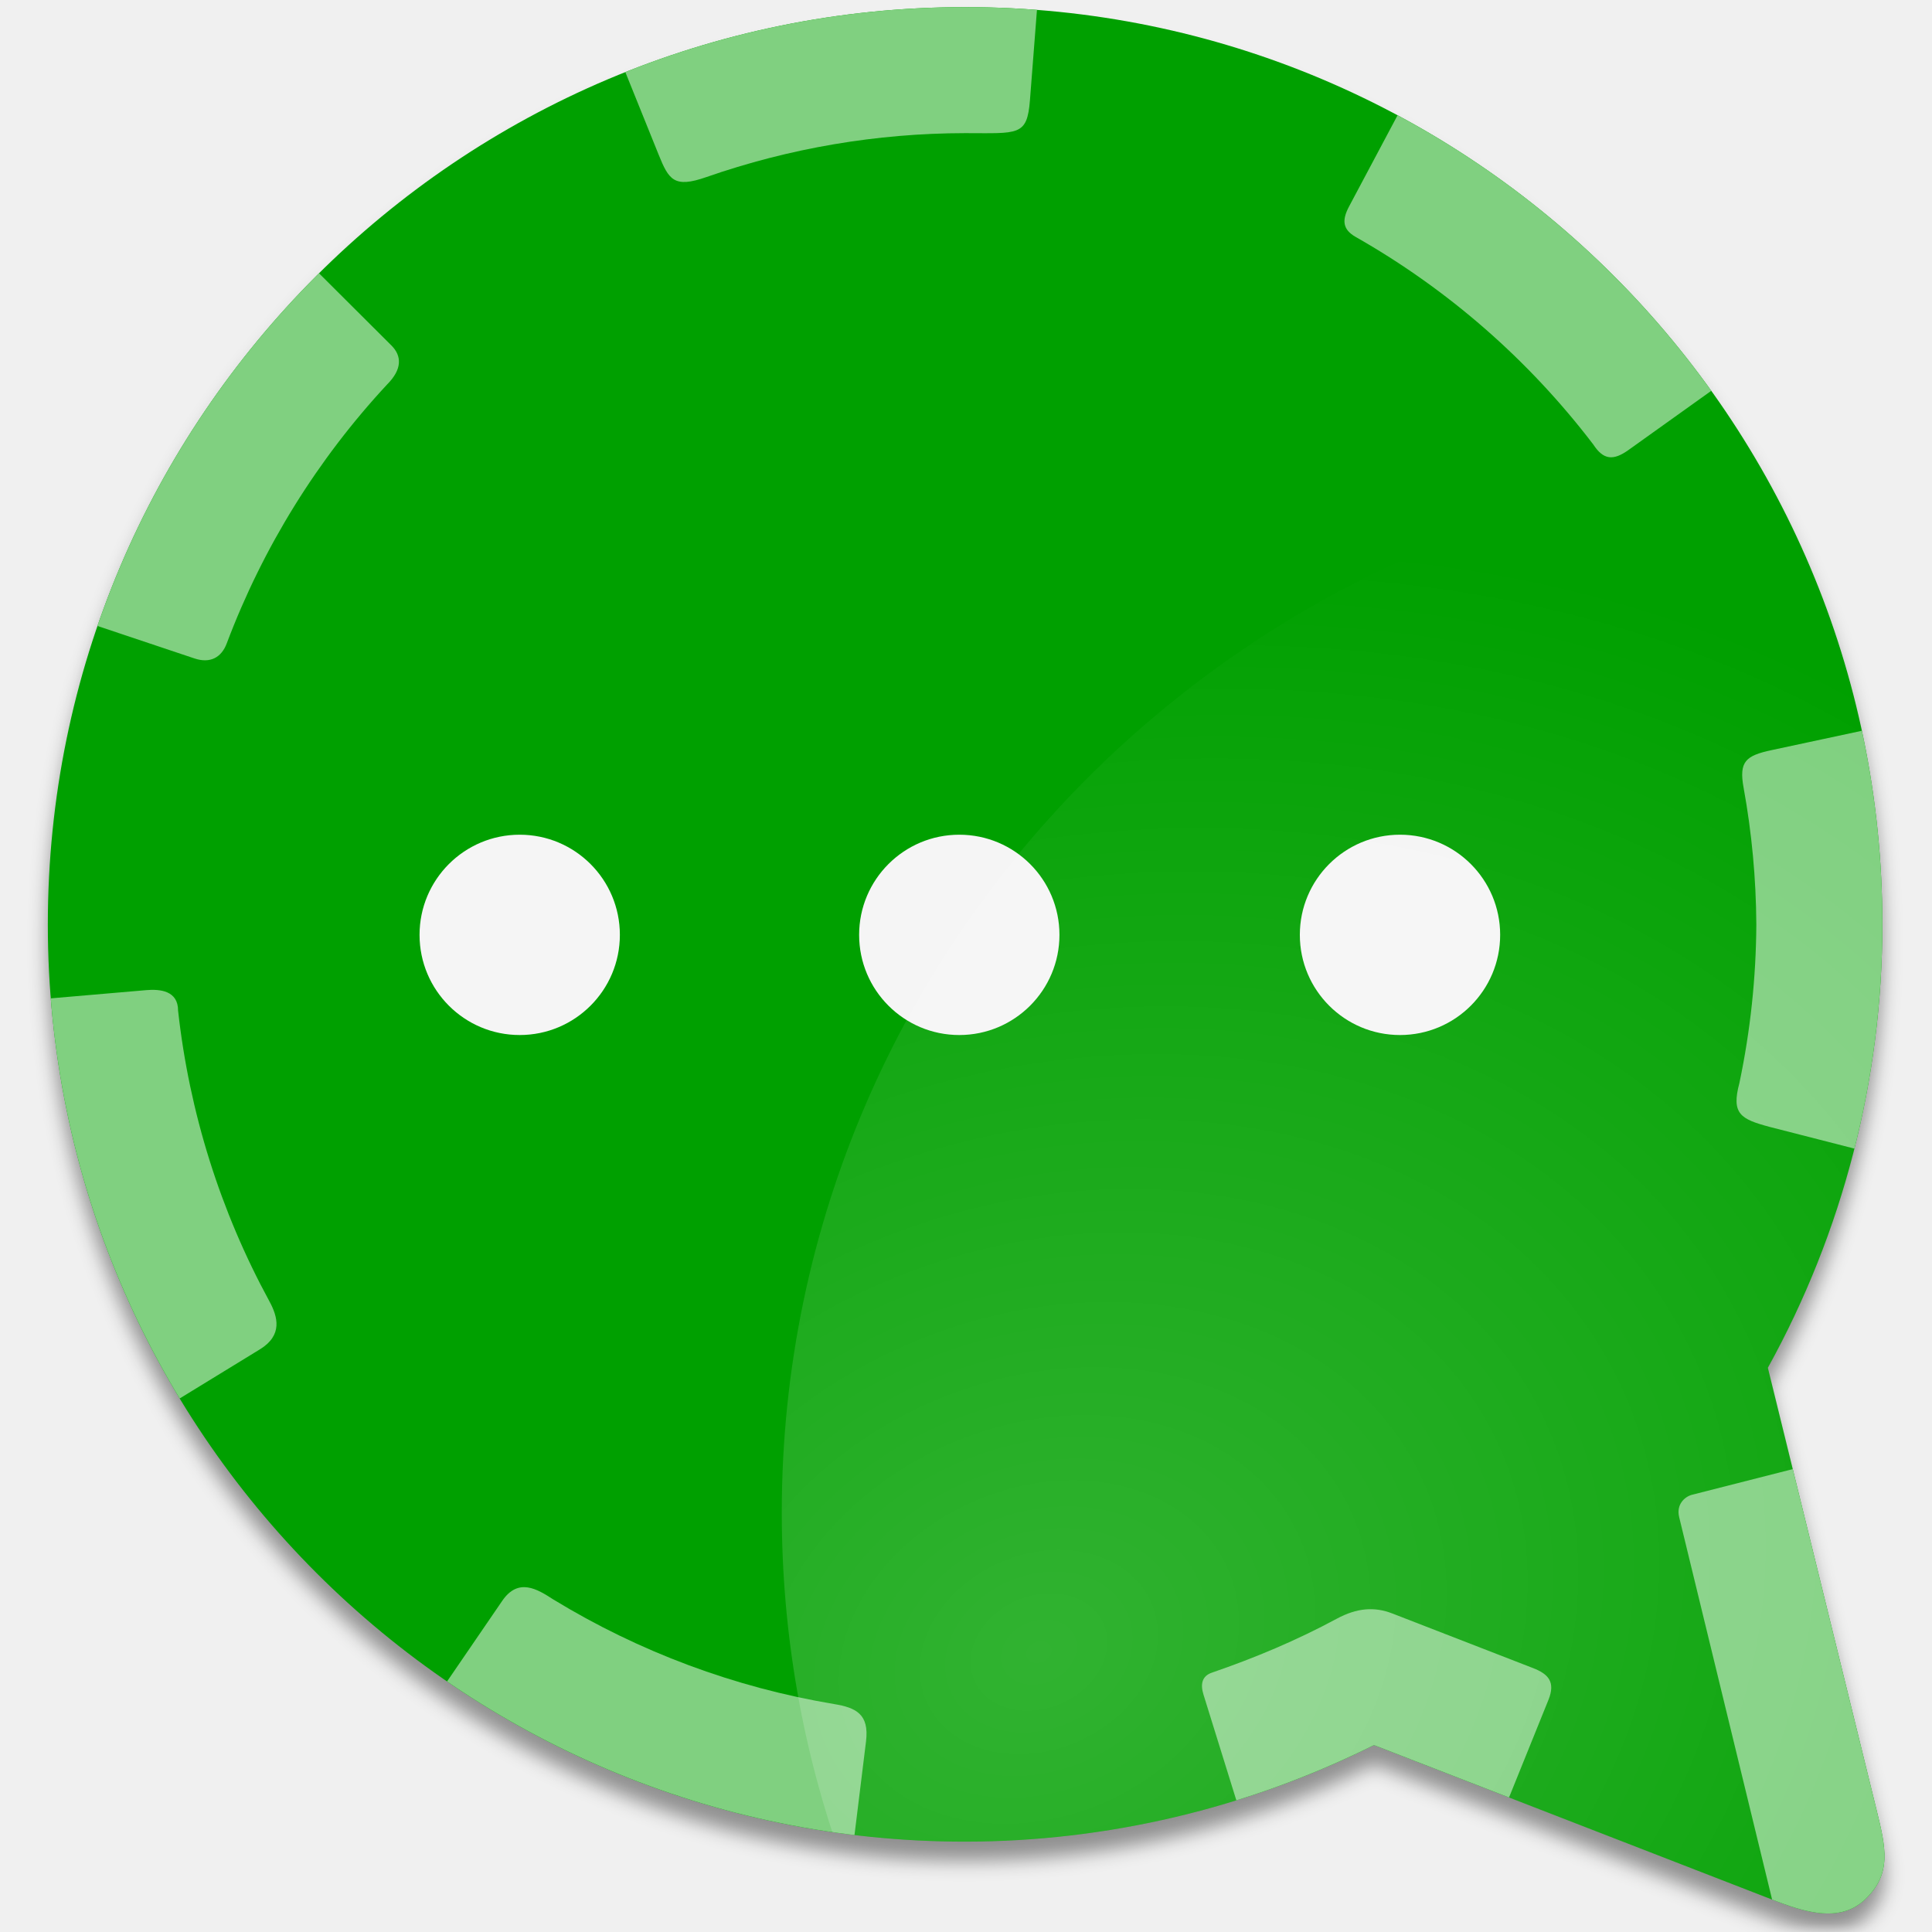
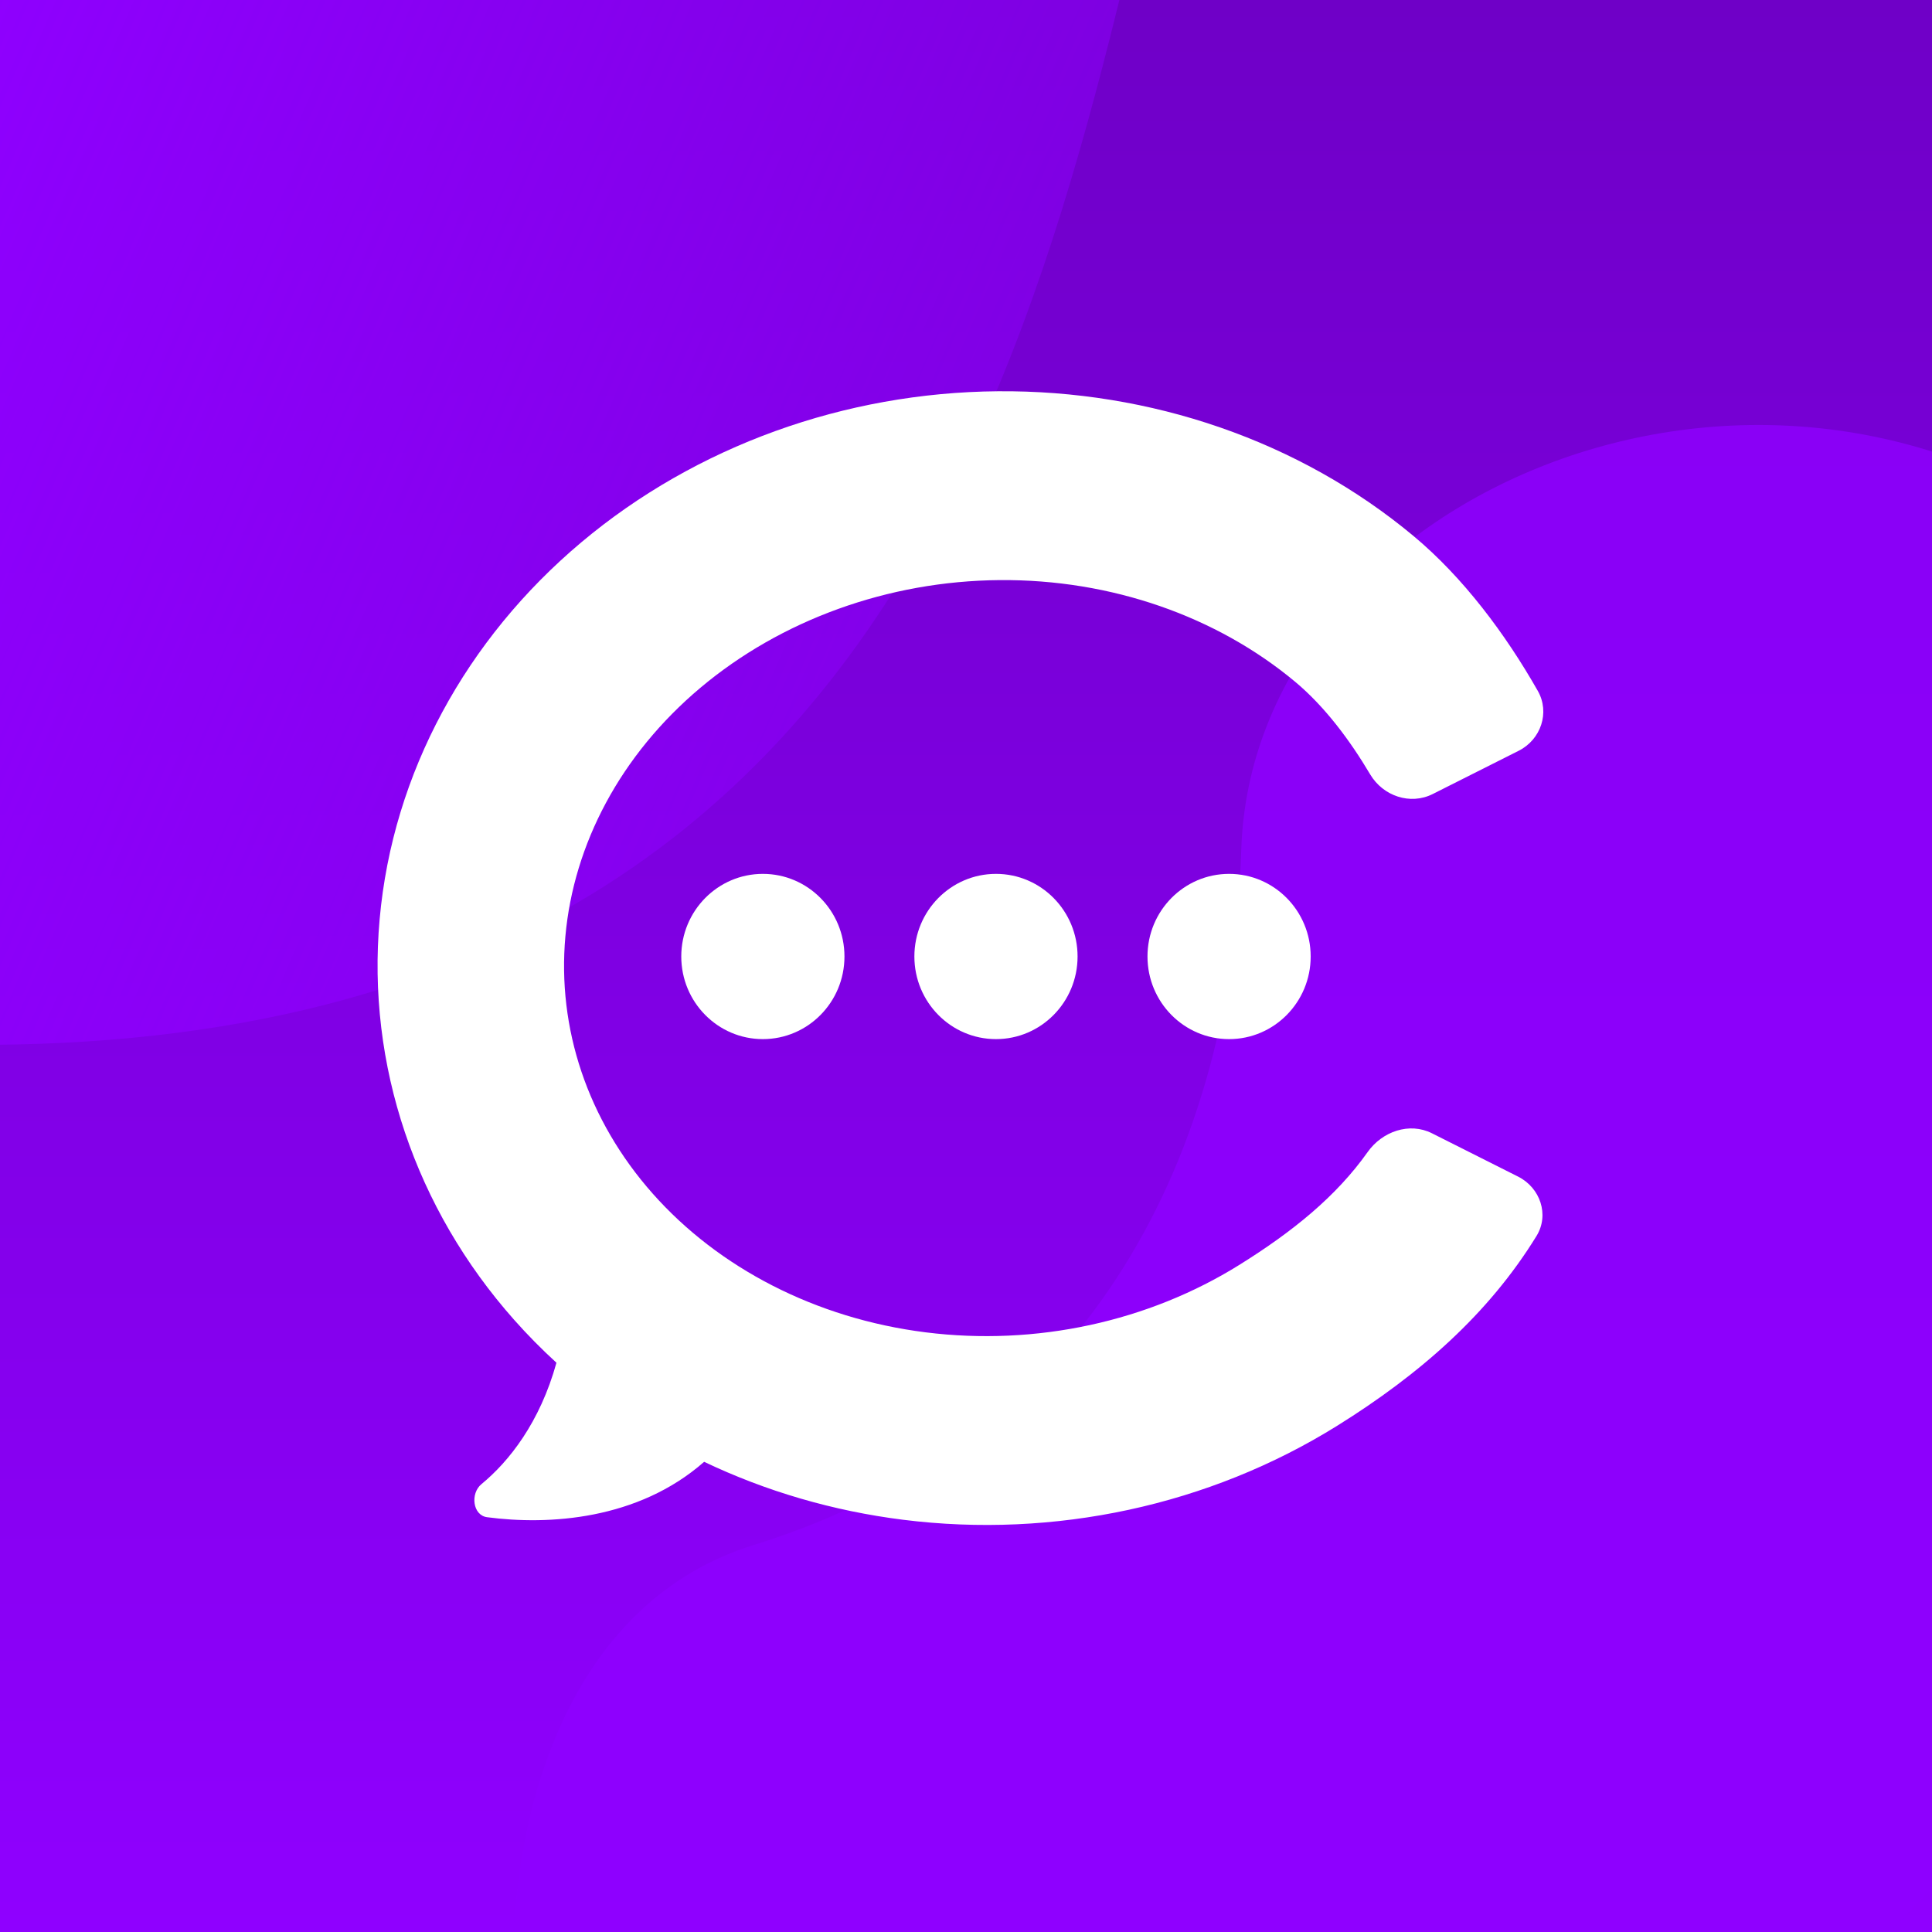
- <svg xmlns="http://www.w3.org/2000/svg" xmlns:ns1="http://www.openswatchbook.org/uri/2009/osb" xmlns:xlink="http://www.w3.org/1999/xlink" width="57mm" height="57mm" viewBox="0 0 201.968 201.968" id="svg4211" version="1.1">
-   <defs id="defs4213">
-     <linearGradient ns1:paint="solid" id="linearGradient5393">
-       <stop id="stop5395" offset="0" style="stop-color:#ffffff;stop-opacity:1;" />
+ <svg xmlns="http://www.w3.org/2000/svg" width="128" height="128" viewBox="0 0 128 128" fill="none">
+   <g clip-path="url(#clip0)">
+     <rect width="128" height="128" fill="url(#paint0_linear)" />
+     <path d="M-20 67.917C61.542 78.74 69.058 19.855 77.869 -15.459L-1.83 -23.524L-20 67.917Z" fill="url(#paint1_linear)" />
+     <path d="M82.237 56.291C82.977 33.342 115.296 18.789 138.494 35.132L176.266 69.276C142.064 112.363 69.26 194.01 51.66 175.903C29.66 153.27 27.039 109.448 49.931 102.362C72.823 95.277 81.61 75.755 82.237 56.291Z" fill="#8F00FF" fill-opacity="0.8" />
+     <ellipse cx="50.542" cy="63.37" rx="5.406" ry="5.474" fill="white" />
+     <ellipse cx="65.986" cy="63.37" rx="5.406" ry="5.474" fill="white" />
+     <ellipse cx="81.43" cy="63.37" rx="5.406" ry="5.474" fill="white" />
+     <path fill-rule="evenodd" clip-rule="evenodd" d="M66.103 25.922C55.981 26.008 46.125 29.535 38.516 35.928C30.892 42.333 26.02 51.216 25.153 60.89C24.284 70.582 27.529 80.071 34.056 87.434C34.944 88.435 35.882 89.386 36.866 90.285C35.767 94.25 33.722 96.826 31.896 98.329C31.149 98.944 31.313 100.392 32.271 100.519C36.335 101.058 42.265 100.706 46.651 96.849C50.747 98.803 55.201 100.106 59.822 100.687C69.844 101.946 80.112 99.746 88.601 94.455C94.073 91.044 98.617 87.06 101.798 81.887C102.659 80.486 102.047 78.693 100.579 77.954L94.867 75.081C93.376 74.331 91.576 74.961 90.611 76.325C88.525 79.272 85.641 81.6 82.115 83.798C76.072 87.565 68.634 89.189 61.329 88.271C54.027 87.353 47.601 83.994 43.246 79.082C38.916 74.197 36.912 68.114 37.458 62.036C38.004 55.938 41.105 50.019 46.412 45.56C51.734 41.089 58.81 38.496 66.222 38.433C73.633 38.37 80.619 40.842 85.808 45.17C87.781 46.816 89.453 49.073 90.779 51.307C91.63 52.74 93.431 53.357 94.921 52.607L100.619 49.739C102.09 48.998 102.698 47.205 101.884 45.774C99.742 42.008 96.953 38.267 93.656 35.517C86.081 29.199 76.227 25.837 66.103 25.922Z" fill="white" />
+   </g>
+   <defs>
+     <linearGradient id="paint0_linear" x1="64" y1="0" x2="64" y2="128" gradientUnits="userSpaceOnUse">
+       <stop stop-color="#6F00C7" />
+       <stop offset="1" stop-color="#8F00FF" />
    </linearGradient>
-     <clipPath id="clipPath4831" clipPathUnits="userSpaceOnUse">
-       <circle style="display:inline;opacity:1;fill:#a00e00;fill-opacity:1;fill-rule:evenodd;stroke:none;stroke-width:4;stroke-linecap:round;stroke-linejoin:round;stroke-miterlimit:4;stroke-dasharray:none;stroke-dashoffset:0;stroke-opacity:1" id="circle4833" cx="883.169" cy="677.196" r="229.81" />
-     </clipPath>
-     <clipPath id="clipPath4859" clipPathUnits="userSpaceOnUse">
-       <circle style="display:inline;opacity:1;fill:#a00e00;fill-opacity:1;fill-rule:evenodd;stroke:none;stroke-width:4;stroke-linecap:round;stroke-linejoin:round;stroke-miterlimit:4;stroke-dasharray:none;stroke-dashoffset:0;stroke-opacity:1" id="circle4861" cx="883.169" cy="677.196" r="229.81" />
-     </clipPath>
-     <clipPath id="clipPath5624" clipPathUnits="userSpaceOnUse">
-       <g style="display:inline" id="g5626" transform="matrix(0.3835576,0,0,0.3835576,-250.6011,-156.1101)">
-         <path id="path5628" d="m 1120.804,772.361 -118.002,103.663 118.579,46.019 c 8.486,3.293 19.652,7.945 27.262,0.714 7.387,-7.019 5.65,-14.138 3.094,-24.541 z" style="display:inline;fill:#4caf50;fill-opacity:1;fill-rule:evenodd;stroke:none;stroke-width:1px;stroke-linecap:butt;stroke-linejoin:miter;stroke-opacity:1" />
-         <circle transform="matrix(1.087857,0,0,1.087857,-57.40199,-79.68648)" clip-path="url(#clipPath4859)" r="229.81" cy="677.196" cx="883.169" id="circle5630" style="display:inline;opacity:1;fill:#4caf50;fill-opacity:1;fill-rule:evenodd;stroke:none;stroke-width:4;stroke-linecap:round;stroke-linejoin:round;stroke-miterlimit:4;stroke-dasharray:none;stroke-dashoffset:0;stroke-opacity:1" />
-       </g>
-     </clipPath>
-     <clipPath clipPathUnits="userSpaceOnUse" id="clipPath10653">
-       <g style="display:inline" id="g10655" transform="matrix(0.3835576,0,0,0.3835576,-250.6011,-156.1102)">
-         <path id="path10657" d="m 1120.804,772.361 -118.002,103.663 118.579,46.019 c 8.486,3.293 19.652,7.945 27.262,0.714 7.387,-7.019 5.65,-14.138 3.094,-24.541 z" style="display:inline;fill:#4caf50;fill-opacity:1;fill-rule:evenodd;stroke:none;stroke-width:1px;stroke-linecap:butt;stroke-linejoin:miter;stroke-opacity:1" />
-         <circle transform="matrix(1.087857,0,0,1.087857,-57.40199,-79.68648)" clip-path="url(#clipPath4859)" r="229.81" cy="677.196" cx="883.169" id="circle10659" style="display:inline;opacity:1;fill:#4caf50;fill-opacity:1;fill-rule:evenodd;stroke:none;stroke-width:4;stroke-linecap:round;stroke-linejoin:round;stroke-miterlimit:4;stroke-dasharray:none;stroke-dashoffset:0;stroke-opacity:1" />
-       </g>
-     </clipPath>
-     <radialGradient xlink:href="#linearGradient3913" id="radialGradient3883" gradientUnits="userSpaceOnUse" gradientTransform="matrix(0.6866209,-0.3038874,0.2414601,0.5460519,-300.7423,-264.4696)" cx="262.333" cy="945.238" fx="262.333" fy="945.238" r="185.498" />
-     <linearGradient id="linearGradient3913">
-       <stop style="stop-color:#ffffff;stop-opacity:1;" offset="0" id="stop3915" />
-       <stop style="stop-color:#ffffff;stop-opacity:0;" offset="1" id="stop3917" />
+     <linearGradient id="paint1_linear" x1="1.108" y1="-9.305" x2="124.827" y2="44.638" gradientUnits="userSpaceOnUse">
+       <stop stop-color="#8F00FF" />
+       <stop offset="1" stop-color="#8F00FF" stop-opacity="0" />
+       <stop offset="1" stop-color="#8A01F6" />
    </linearGradient>
-     <clipPath clipPathUnits="userSpaceOnUse" id="clipPath5315">
-       <g transform="matrix(0.3835576,0,0,0.3835576,-246.6011,-156.1101)" id="g5317" style="display:inline;fill:#00a000;fill-opacity:1">
-         <path style="display:inline;fill:#00a000;fill-opacity:1;fill-rule:evenodd;stroke:none;stroke-width:1px;stroke-linecap:butt;stroke-linejoin:miter;stroke-opacity:1" d="m 1120.804,772.361 -118.002,103.663 118.579,46.019 c 8.486,3.293 19.652,7.945 27.262,0.714 7.387,-7.019 5.65,-14.138 3.094,-24.541 z" id="path5319" />
-         <circle style="display:inline;opacity:1;fill:#00a000;fill-opacity:1;fill-rule:evenodd;stroke:none;stroke-width:4;stroke-linecap:round;stroke-linejoin:round;stroke-miterlimit:4;stroke-dasharray:none;stroke-dashoffset:0;stroke-opacity:1" id="circle5321" cx="883.169" cy="677.196" r="229.81" clip-path="url(#clipPath4859)" transform="matrix(1.087857,0,0,1.087857,-57.40199,-79.68648)" />
-       </g>
-     </clipPath>
-     <clipPath clipPathUnits="userSpaceOnUse" id="clipPath6882">
-       <path id="path6884" d="M 99.889,-2.3837657e-4 A 95.889,95.889 0 0 0 4,95.888 95.889,95.889 0 0 0 99.889,191.779 95.889,95.889 0 0 0 142.594,181.701 l 0.127,0.014 40.793,15.832 c 3.255,1.263 7.536,3.047 10.455,0.273 2.833,-2.692 2.168,-5.422 1.188,-9.412 l -11.348,-46.168 a 95.889,95.889 0 0 1 -0.002,0.002 l 0,-0.008 0.002,0.006 A 95.889,95.889 0 0 0 195.779,95.888 95.889,95.889 0 0 0 99.889,-2.0837657e-4 Z" style="display:inline;opacity:1;fill:#00a000;fill-opacity:1;fill-rule:evenodd;stroke:none;stroke-width:4;stroke-linecap:round;stroke-linejoin:round;stroke-miterlimit:4;stroke-dasharray:none;stroke-dashoffset:0;stroke-opacity:1" />
-     </clipPath>
-     <clipPath clipPathUnits="userSpaceOnUse" id="clipPath6886">
-       <path id="path6888" d="M 99.889,-2.3837657e-4 A 95.889,95.889 0 0 0 4,95.888 95.889,95.889 0 0 0 99.889,191.779 95.889,95.889 0 0 0 142.594,181.701 l 0.127,0.014 40.793,15.832 c 3.255,1.263 7.536,3.047 10.455,0.273 2.833,-2.692 2.168,-5.422 1.188,-9.412 l -11.348,-46.168 a 95.889,95.889 0 0 1 -0.002,0.002 l 0,-0.008 0.002,0.006 A 95.889,95.889 0 0 0 195.779,95.888 95.889,95.889 0 0 0 99.889,-2.0837657e-4 Z" style="display:inline;opacity:1;fill:#00a000;fill-opacity:1;fill-rule:evenodd;stroke:none;stroke-width:4;stroke-linecap:round;stroke-linejoin:round;stroke-miterlimit:4;stroke-dasharray:none;stroke-dashoffset:0;stroke-opacity:1" />
-     </clipPath>
-     <clipPath clipPathUnits="userSpaceOnUse" id="clipPath6890">
-       <path id="path6892" d="M 99.889,-2.3837657e-4 A 95.889,95.889 0 0 0 4,95.888 95.889,95.889 0 0 0 99.889,191.779 95.889,95.889 0 0 0 142.594,181.701 l 0.127,0.014 40.793,15.832 c 3.255,1.263 7.536,3.047 10.455,0.273 2.833,-2.692 2.168,-5.422 1.188,-9.412 l -11.348,-46.168 a 95.889,95.889 0 0 1 -0.002,0.002 l 0,-0.008 0.002,0.006 A 95.889,95.889 0 0 0 195.779,95.888 95.889,95.889 0 0 0 99.889,-2.0837657e-4 Z" style="display:inline;opacity:1;fill:#00a000;fill-opacity:1;fill-rule:evenodd;stroke:none;stroke-width:4;stroke-linecap:round;stroke-linejoin:round;stroke-miterlimit:4;stroke-dasharray:none;stroke-dashoffset:0;stroke-opacity:1" />
-     </clipPath>
-     <clipPath clipPathUnits="userSpaceOnUse" id="clipPath6894">
-       <path id="path6896" d="M 99.889,-2.3837657e-4 A 95.889,95.889 0 0 0 4,95.888 95.889,95.889 0 0 0 99.889,191.779 95.889,95.889 0 0 0 142.594,181.701 l 0.127,0.014 40.793,15.832 c 3.255,1.263 7.536,3.047 10.455,0.273 2.833,-2.692 2.168,-5.422 1.188,-9.412 l -11.348,-46.168 a 95.889,95.889 0 0 1 -0.002,0.002 l 0,-0.008 0.002,0.006 A 95.889,95.889 0 0 0 195.779,95.888 95.889,95.889 0 0 0 99.889,-2.0837657e-4 Z" style="display:inline;opacity:1;fill:#00a000;fill-opacity:1;fill-rule:evenodd;stroke:none;stroke-width:4;stroke-linecap:round;stroke-linejoin:round;stroke-miterlimit:4;stroke-dasharray:none;stroke-dashoffset:0;stroke-opacity:1" />
-     </clipPath>
-     <clipPath clipPathUnits="userSpaceOnUse" id="clipPath6898">
-       <path id="path6900" d="M 99.889,-2.3837657e-4 A 95.889,95.889 0 0 0 4,95.888 95.889,95.889 0 0 0 99.889,191.779 95.889,95.889 0 0 0 142.594,181.701 l 0.127,0.014 40.793,15.832 c 3.255,1.263 7.536,3.047 10.455,0.273 2.833,-2.692 2.168,-5.422 1.188,-9.412 l -11.348,-46.168 a 95.889,95.889 0 0 1 -0.002,0.002 l 0,-0.008 0.002,0.006 A 95.889,95.889 0 0 0 195.779,95.888 95.889,95.889 0 0 0 99.889,-2.0837657e-4 Z" style="display:inline;opacity:1;fill:#00a000;fill-opacity:1;fill-rule:evenodd;stroke:none;stroke-width:4;stroke-linecap:round;stroke-linejoin:round;stroke-miterlimit:4;stroke-dasharray:none;stroke-dashoffset:0;stroke-opacity:1" />
-     </clipPath>
-     <clipPath clipPathUnits="userSpaceOnUse" id="clipPath6902">
-       <path id="path6904" d="M 99.889,-2.3837657e-4 A 95.889,95.889 0 0 0 4,95.888 95.889,95.889 0 0 0 99.889,191.779 95.889,95.889 0 0 0 142.594,181.701 l 0.127,0.014 40.793,15.832 c 3.255,1.263 7.536,3.047 10.455,0.273 2.833,-2.692 2.168,-5.422 1.188,-9.412 l -11.348,-46.168 a 95.889,95.889 0 0 1 -0.002,0.002 l 0,-0.008 0.002,0.006 A 95.889,95.889 0 0 0 195.779,95.888 95.889,95.889 0 0 0 99.889,-2.0837657e-4 Z" style="display:inline;opacity:1;fill:#00a000;fill-opacity:1;fill-rule:evenodd;stroke:none;stroke-width:4;stroke-linecap:round;stroke-linejoin:round;stroke-miterlimit:4;stroke-dasharray:none;stroke-dashoffset:0;stroke-opacity:1" />
-     </clipPath>
-     <clipPath clipPathUnits="userSpaceOnUse" id="clipPath6906">
-       <path id="path6908" d="M 99.889,-2.3837657e-4 A 95.889,95.889 0 0 0 4,95.888 95.889,95.889 0 0 0 99.889,191.779 95.889,95.889 0 0 0 142.594,181.701 l 0.127,0.014 40.793,15.832 c 3.255,1.263 7.536,3.047 10.455,0.273 2.833,-2.692 2.168,-5.422 1.188,-9.412 l -11.348,-46.168 a 95.889,95.889 0 0 1 -0.002,0.002 l 0,-0.008 0.002,0.006 A 95.889,95.889 0 0 0 195.779,95.888 95.889,95.889 0 0 0 99.889,-2.0837657e-4 Z" style="display:inline;opacity:1;fill:#00a000;fill-opacity:1;fill-rule:evenodd;stroke:none;stroke-width:4;stroke-linecap:round;stroke-linejoin:round;stroke-miterlimit:4;stroke-dasharray:none;stroke-dashoffset:0;stroke-opacity:1" />
-     </clipPath>
-     <clipPath clipPathUnits="userSpaceOnUse" id="clipPath6910">
-       <path id="path6912" d="M 99.889,-2.3837657e-4 A 95.889,95.889 0 0 0 4,95.888 95.889,95.889 0 0 0 99.889,191.779 95.889,95.889 0 0 0 142.594,181.701 l 0.127,0.014 40.793,15.832 c 3.255,1.263 7.536,3.047 10.455,0.273 2.833,-2.692 2.168,-5.422 1.188,-9.412 l -11.348,-46.168 a 95.889,95.889 0 0 1 -0.002,0.002 l 0,-0.008 0.002,0.006 A 95.889,95.889 0 0 0 195.779,95.888 95.889,95.889 0 0 0 99.889,-2.0837657e-4 Z" style="display:inline;opacity:1;fill:#00a000;fill-opacity:1;fill-rule:evenodd;stroke:none;stroke-width:4;stroke-linecap:round;stroke-linejoin:round;stroke-miterlimit:4;stroke-dasharray:none;stroke-dashoffset:0;stroke-opacity:1" />
-     </clipPath>
-     <filter style="color-interpolation-filters:sRGB" id="filter5640" x="-0.012" width="1.024" y="-0.012" height="1.024">
-       <feGaussianBlur stdDeviation="0.978" id="feGaussianBlur5642" />
-     </filter>
-     <clipPath clipPathUnits="userSpaceOnUse" id="clipPath5745">
-       <path id="path5747" d="M 99.909,-2.3831968e-4 A 95.889,95.889 0 0 0 4.02,95.888 95.889,95.889 0 0 0 99.909,191.779 95.889,95.889 0 0 0 142.614,181.701 l 0.127,0.014 40.793,15.832 c 3.255,1.263 7.536,3.047 10.455,0.273 2.833,-2.692 2.168,-5.422 1.188,-9.412 L 183.828,142.24 a 95.889,95.889 0 0 1 -0.002,0.002 l 0,-0.008 0.002,0.006 A 95.889,95.889 0 0 0 195.799,95.888 95.889,95.889 0 0 0 99.909,-2.0831968e-4 Z" style="display:inline;opacity:1;fill:#00a000;fill-opacity:1;fill-rule:evenodd;stroke:none;stroke-width:4;stroke-linecap:round;stroke-linejoin:round;stroke-miterlimit:4;stroke-dasharray:none;stroke-dashoffset:0;stroke-opacity:1" />
+     <clipPath id="clip0">
+       <rect width="128" height="128" fill="white" />
    </clipPath>
  </defs>
-   <g id="layer9" transform="translate(-4,2.681616)" style="display:inline">
-     <path id="path6914" d="M 104.889,0.062 A 95.889,95.889 0 0 0 9,95.951 95.889,95.889 0 0 0 104.889,191.842 95.889,95.889 0 0 0 147.594,181.763 l 0.127,0.014 40.793,15.832 c 3.255,1.263 7.536,3.047 10.455,0.273 2.833,-2.692 2.168,-5.422 1.188,-9.412 l -11.348,-46.168 a 95.889,95.889 0 0 1 -0.002,0.002 l 0,-0.008 0.002,0.006 A 95.889,95.889 0 0 0 200.779,95.951 95.889,95.889 0 0 0 104.889,0.062 Z" style="display:inline;opacity:0.4;fill:#000000;fill-opacity:1;fill-rule:evenodd;stroke:none;stroke-width:4;stroke-linecap:round;stroke-linejoin:round;stroke-miterlimit:4;stroke-dasharray:none;stroke-dashoffset:0;stroke-opacity:1;filter:url(#filter5640)" />
-   </g>
-   <g style="display:inline" id="layer4" transform="translate(-4,2.681635)">
-     <path style="display:inline;opacity:1;fill:#00a000;fill-opacity:1;fill-rule:evenodd;stroke:none;stroke-width:4;stroke-linecap:round;stroke-linejoin:round;stroke-miterlimit:4;stroke-dasharray:none;stroke-dashoffset:0;stroke-opacity:1" d="M 104.889,-1.938 A 95.889,95.889 0 0 0 9,93.951 95.889,95.889 0 0 0 104.889,189.842 95.889,95.889 0 0 0 147.594,179.763 l 0.127,0.014 40.793,15.832 c 3.255,1.263 7.536,3.047 10.455,0.273 2.833,-2.692 2.168,-5.422 1.188,-9.412 L 188.809,140.303 a 95.889,95.889 0 0 1 -0.002,0.002 l 0,-0.008 0.002,0.006 A 95.889,95.889 0 0 0 200.779,93.951 95.889,95.889 0 0 0 104.889,-1.938 Z" id="circle6661" />
-     <text xml:space="preserve" style="font-style:normal;font-weight:normal;font-size:125px;line-height:1000%;font-family:Sans;letter-spacing:-10.89px;word-spacing:5px;fill:#000000;fill-opacity:1;stroke:none;stroke-width:1px;stroke-linecap:butt;stroke-linejoin:miter;stroke-opacity:1" x="85.863" y="-55.272" id="text6634">
-       <tspan id="tspan6636" x="85.863" y="-55.272" />
-     </text>
-   </g>
-   <g id="layer8" style="display:inline" transform="translate(-4,2.681616)">
-     <path style="opacity:1;fill:#80d080;fill-opacity:1;fill-rule:evenodd;stroke:none;stroke-width:1px;stroke-linecap:butt;stroke-linejoin:miter;stroke-opacity:1" clip-path="url(#clipPath6910)" d="m 145.164,11.184 -5.132,9.649 c -0.779,1.465 -0.66,2.414 0.669,3.181 9.667,5.488 18.123,12.874 24.861,21.711 1.055,1.616 2.081,1.713 3.678,0.572 L 178.049,40 C 169.453,27.99 158.199,18.128 145.164,11.184 Z" id="path7364" transform="translate(5,-1.9375)" />
-     <path style="opacity:1;fill:#80d080;fill-opacity:1;fill-rule:evenodd;stroke:none;stroke-width:1px;stroke-linecap:butt;stroke-linejoin:miter;stroke-opacity:1" clip-path="url(#clipPath6906)" d="m 193.805,75.615 -9.627,2.063 c -2.663,0.571 -3.408,1.173 -2.906,3.917 0.858,4.715 1.304,9.497 1.332,14.293 -0.028,5.579 -0.622,11.137 -1.771,16.59 -0.866,3.232 0.137,3.771 3.161,4.581 l 8.986,2.301 c 1.982,-7.668 3.006,-15.553 3.049,-23.473 -0.019,-6.818 -0.764,-13.614 -2.225,-20.273 z" id="path7366" transform="translate(5,-1.9375)" />
-     <path style="opacity:1;fill:#80d080;fill-opacity:1;fill-rule:evenodd;stroke:none;stroke-width:1px;stroke-linecap:butt;stroke-linejoin:miter;stroke-opacity:1" clip-path="url(#clipPath6902)" d="m 14.264,102.765 -10.208,0.879 c 1.209,14.832 5.854,29.178 13.566,41.904 l 8.544,-5.232 c 2.395,-1.467 1.895,-3.378 0.986,-5.045 -5.118,-9.403 -8.359,-19.716 -9.536,-30.366 0,-2.094 -1.882,-2.267 -3.353,-2.141 z" id="path7372" transform="translate(5,-1.9375)" />
-     <path style="opacity:1;fill:#80d080;fill-opacity:1;fill-rule:evenodd;stroke:none;stroke-width:1px;stroke-linecap:butt;stroke-linejoin:miter;stroke-opacity:1" clip-path="url(#clipPath6898)" d="m 51.504,166.602 -5.823,8.509 c 12.711,8.713 27.334,14.234 42.631,16.096 l 1.22,-9.908 c 0.355,-2.883 -1.086,-3.529 -3.332,-3.903 -10.402,-1.737 -20.374,-5.453 -29.374,-10.945 -1.648,-1.067 -3.64,-2.307 -5.322,0.151 z" id="path7370" transform="translate(5,-1.9375)" />
-     <path style="opacity:1;fill:#80d080;fill-opacity:1;fill-rule:evenodd;stroke:none;stroke-width:1px;stroke-linecap:butt;stroke-linejoin:miter;stroke-opacity:1" clip-path="url(#clipPath6894)" d="M 32.209,27.684 C 21.779,38.079 13.884,50.737 9.135,64.676 L 19.336,68.09 c 1.658,0.555 2.833,-0.121 3.374,-1.592 3.778,-10.022 9.471,-19.21 16.759,-27.052 1.561,-1.561 1.567,-2.96 0.448,-4.077 z" id="path7374" transform="translate(5,-1.9375)" />
-     <path style="opacity:1;fill:#80d080;fill-opacity:1;fill-rule:evenodd;stroke:none;stroke-width:1px;stroke-linecap:butt;stroke-linejoin:miter;stroke-opacity:1" clip-path="url(#clipPath6890)" d="M 99.889,-0.25 C 87.701,-0.224 75.63,2.125 64.322,6.672 l 3.53,8.749 c 1.063,2.635 1.617,3.526 4.974,2.352 8.692,-3.031 17.839,-4.589 27.062,-4.599 5.556,0 6.486,0.35 6.781,-3.446 l 0.749,-9.648 C 104.913,-0.129 102.402,-0.239 99.889,-0.25 Z" id="path7376" transform="translate(5,-1.9375)" />
-     <path style="display:inline;fill:#80d080;fill-opacity:1;fill-rule:evenodd;stroke:none;stroke-width:1px;stroke-linecap:butt;stroke-linejoin:miter;stroke-opacity:1" clip-path="url(#clipPath6886)" d="m 138.724,168.484 c -4.176,2.255 -8.56,4.091 -13.05,5.634 -1.004,0.345 -1.207,1.182 -0.868,2.274 l 3.441,11.071 c 4.93,-1.531 9.728,-3.458 14.348,-5.762 l 0.127,0.014 14.029,5.445 4.122,-10.206 c 0.755,-1.869 -0.018,-2.702 -1.595,-3.313 l -14.721,-5.713 c -1.867,-0.724 -3.688,-0.601 -5.832,0.556 z" id="path5005" transform="translate(5,-1.9375)" />
-     <path style="display:inline;fill:#80d080;fill-opacity:1;fill-rule:evenodd;stroke:none;stroke-width:1px;stroke-linecap:butt;stroke-linejoin:miter;stroke-opacity:1" clip-path="url(#clipPath6882)" d="m 186.531,152.805 -10.639,2.709 c -0.789,0.201 -1.674,1.024 -1.355,2.338 l 9.759,40.154 c 8.567,5.975 15.304,3.067 11.016,-9.473 z" id="path5071" transform="translate(5,-1.9375)" />
-   </g>
-   <g style="display:inline" id="layer2" transform="translate(-4,2.681635)">
-     <g style="fill:#f5f5f5;fill-opacity:1" transform="matrix(0.3835576,0,0,0.3835576,-248.1764,-138.8698)" id="g5126">
-       <circle r="27.299" style="opacity:1;fill:#f5f5f5;fill-opacity:1;fill-rule:evenodd;stroke:none" id="path3047-4" cx="799.113" cy="609.863" />
-       <circle r="27.299" style="opacity:1;fill:#f5f5f5;fill-opacity:1;fill-rule:evenodd;stroke:none" id="path3047-1-2" cx="918.92" cy="609.863" />
-       <circle r="27.299" style="opacity:1;fill:#f5f5f5;fill-opacity:1;fill-rule:evenodd;stroke:none" id="path3047-1-8-6" cx="1039.035" cy="609.863" />
-     </g>
-   </g>
-   <g id="layer1" style="display:inline" transform="translate(-4,2.681616)">
-     <path style="display:inline;opacity:0.192;fill:url(#radialGradient3883);fill-opacity:1;stroke:none" d="m 192.449,47.716 c -61.698,0 -111.704,49.103 -111.704,109.669 0,12.776 2.229,25.041 6.322,36.439 5.069,0.706 10.252,1.069 15.515,1.069 18.805,0 30.914,7.284 47.465,1.269 l 54.002,6.066 c 5.244,2.119 11.634,1.38 10.272,-4.112 l -14.237,-57.567 c 9.151,-16.069 12.275,-34.366 12.275,-53.24 0,-13.726 -2.632,-26.842 -7.425,-38.91 -4.099,-0.447 -8.266,-0.683 -12.486,-0.683 z" id="path3878" clip-path="url(#clipPath5745)" transform="translate(4.980089,-1.9375)" />
-   </g>
</svg>
